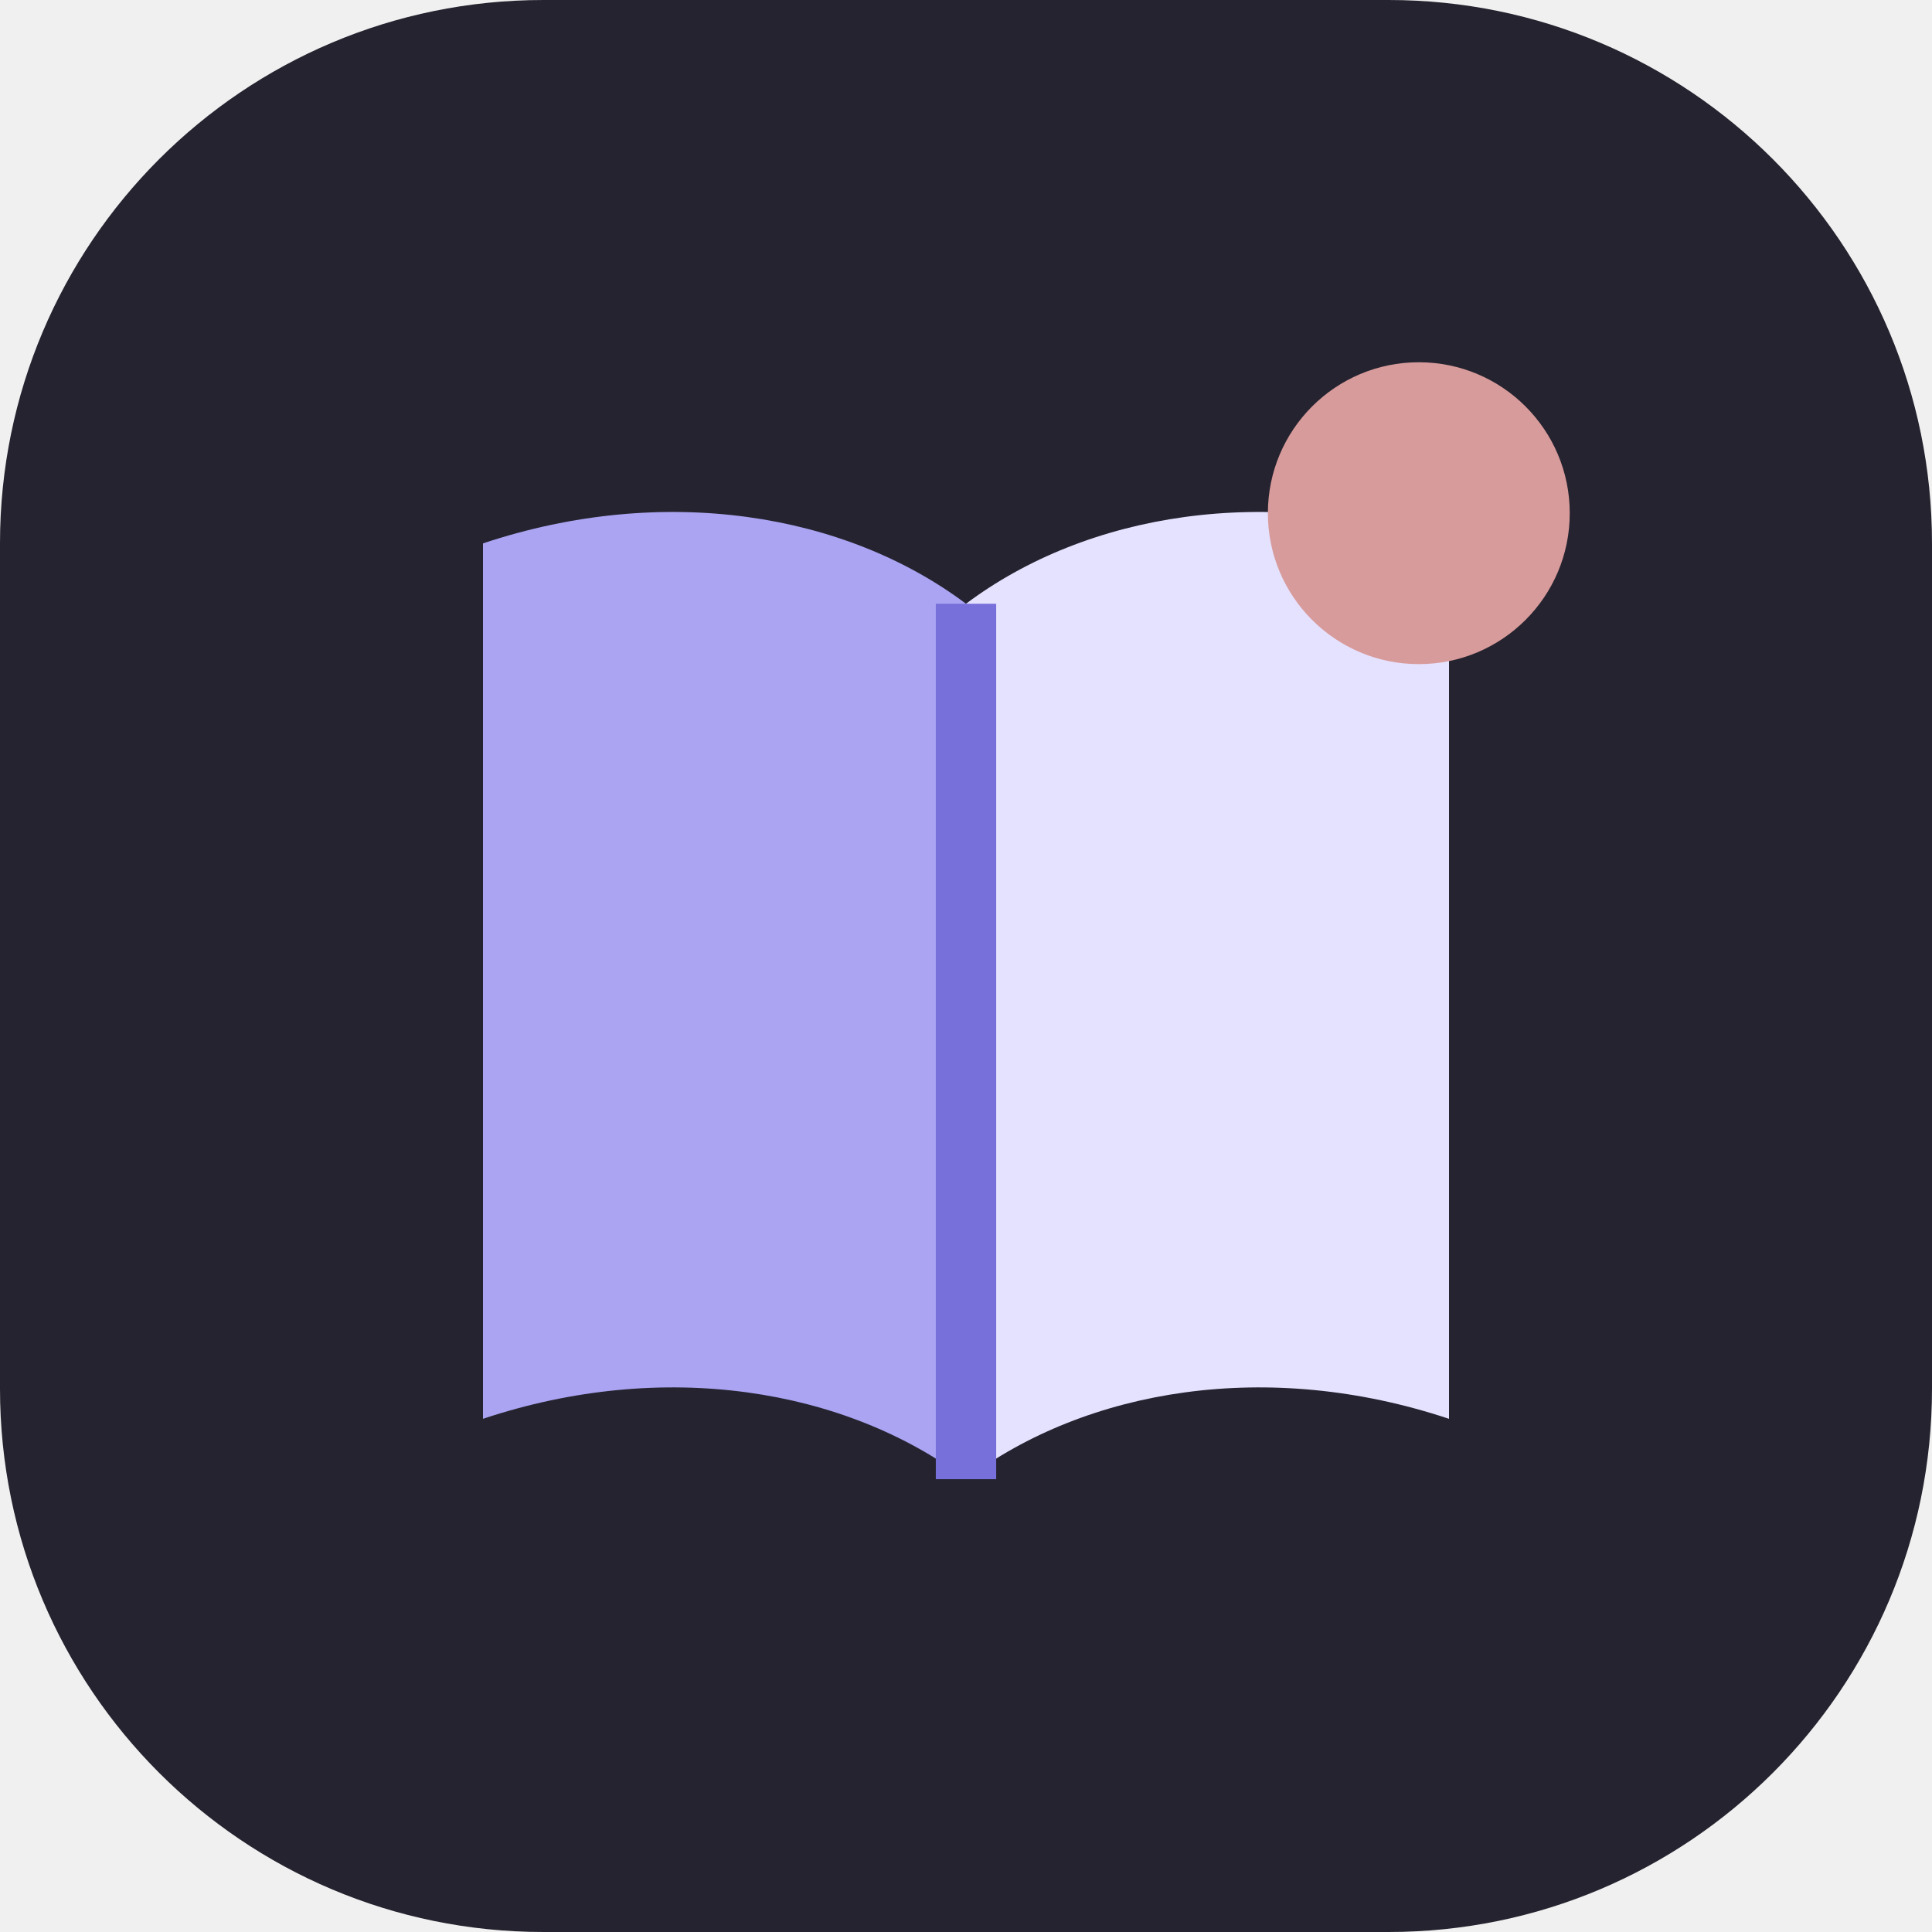
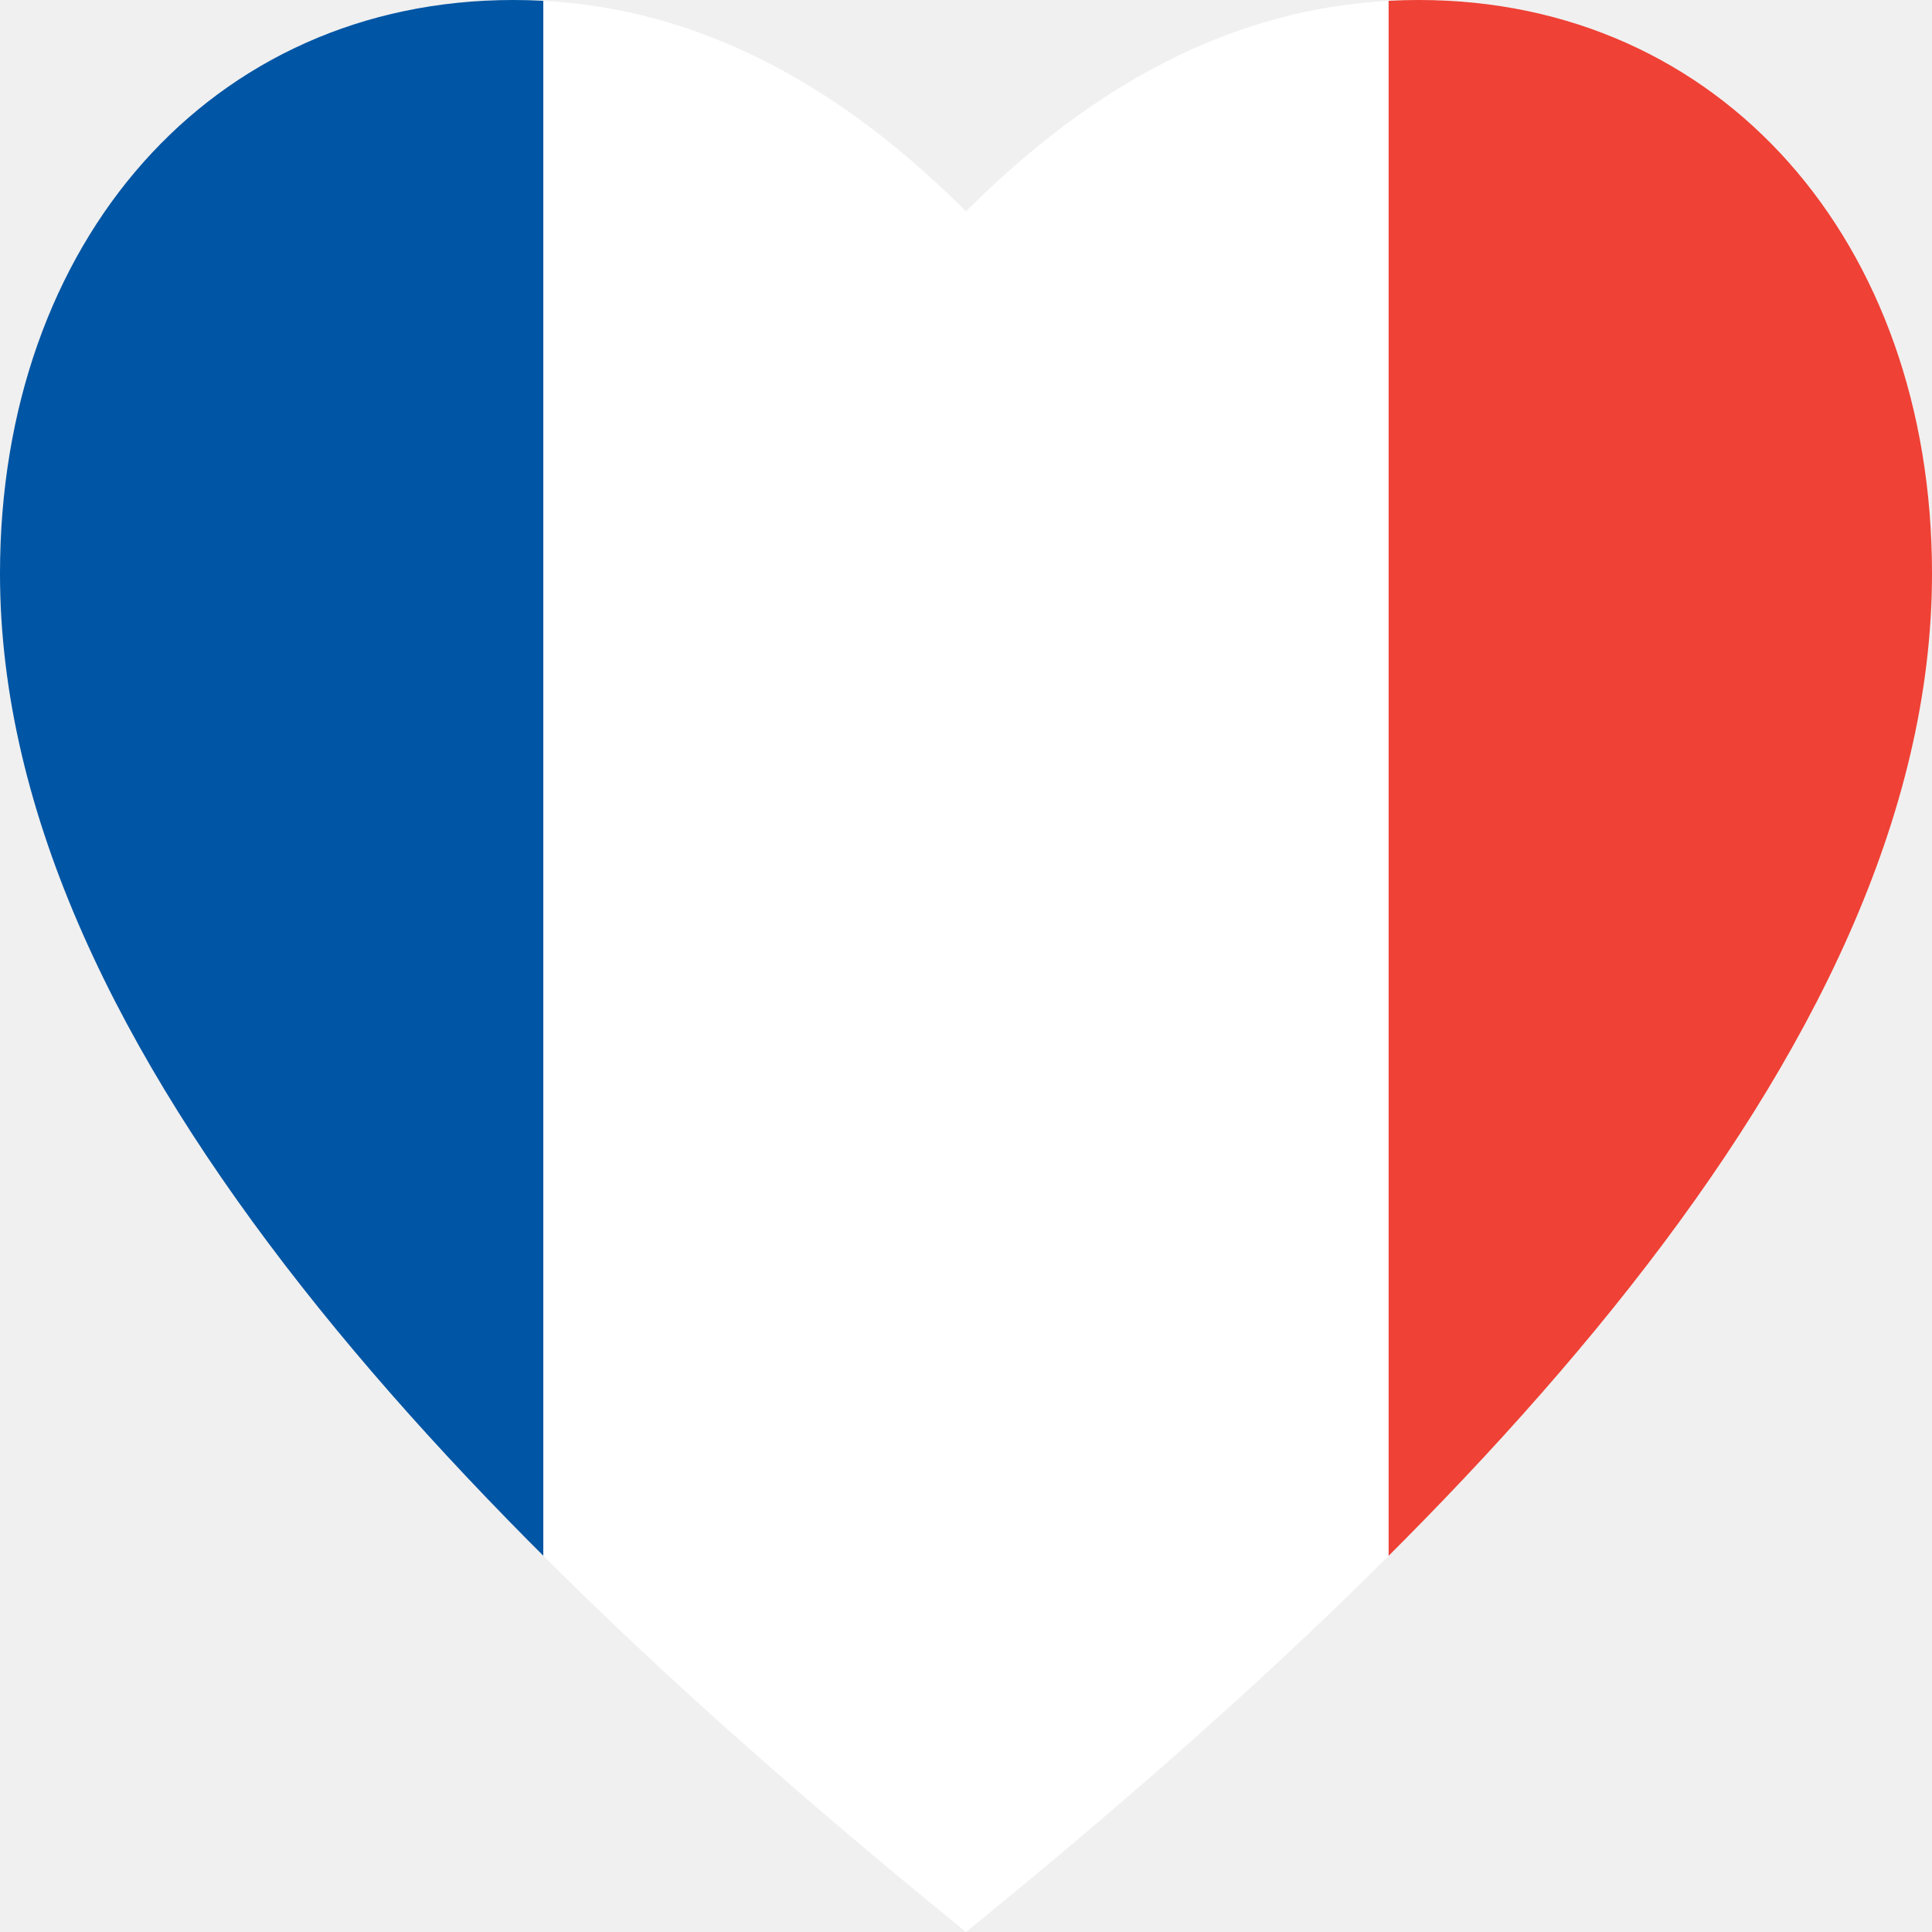
<svg xmlns="http://www.w3.org/2000/svg" viewBox="0 0 64 64">
-   <rect width="64" height="64" rx="18" fill="#24232f" />
-   <path d="M16 18c6-2 12-1 16 2v29c-4-3-10-4-16-2V18Z" fill="#aaa4f2" />
-   <path d="M48 18c-6-2-12-1-16 2v29c4-3 10-4 16-2V18Z" fill="#e5e2ff" />
-   <path d="M32 20v29" stroke="#776fda" stroke-width="2" />
-   <circle cx="47" cy="17" r="5" fill="#d89b9b" />
+   <defs>
+     <clipPath id="heart">
+       <path d="M32 7C27 2 22 0 17 0 7 0 0 8 0 19c0 16 16 32 32 45 16-13 32-29 32-45C64 8 57 0 47 0c-5 0-10 2-15 7Z" />
+     </clipPath>
+   </defs>
+   <g clip-path="url(#heart)">
+     <path fill="#0055a4" d="M0 0h18v64H0z" />
+     <path fill="#fff" d="M18 0h28v64H18z" />
+     <path fill="#ef4135" d="M46 0h18v64H46z" />
+   </g>
</svg>
